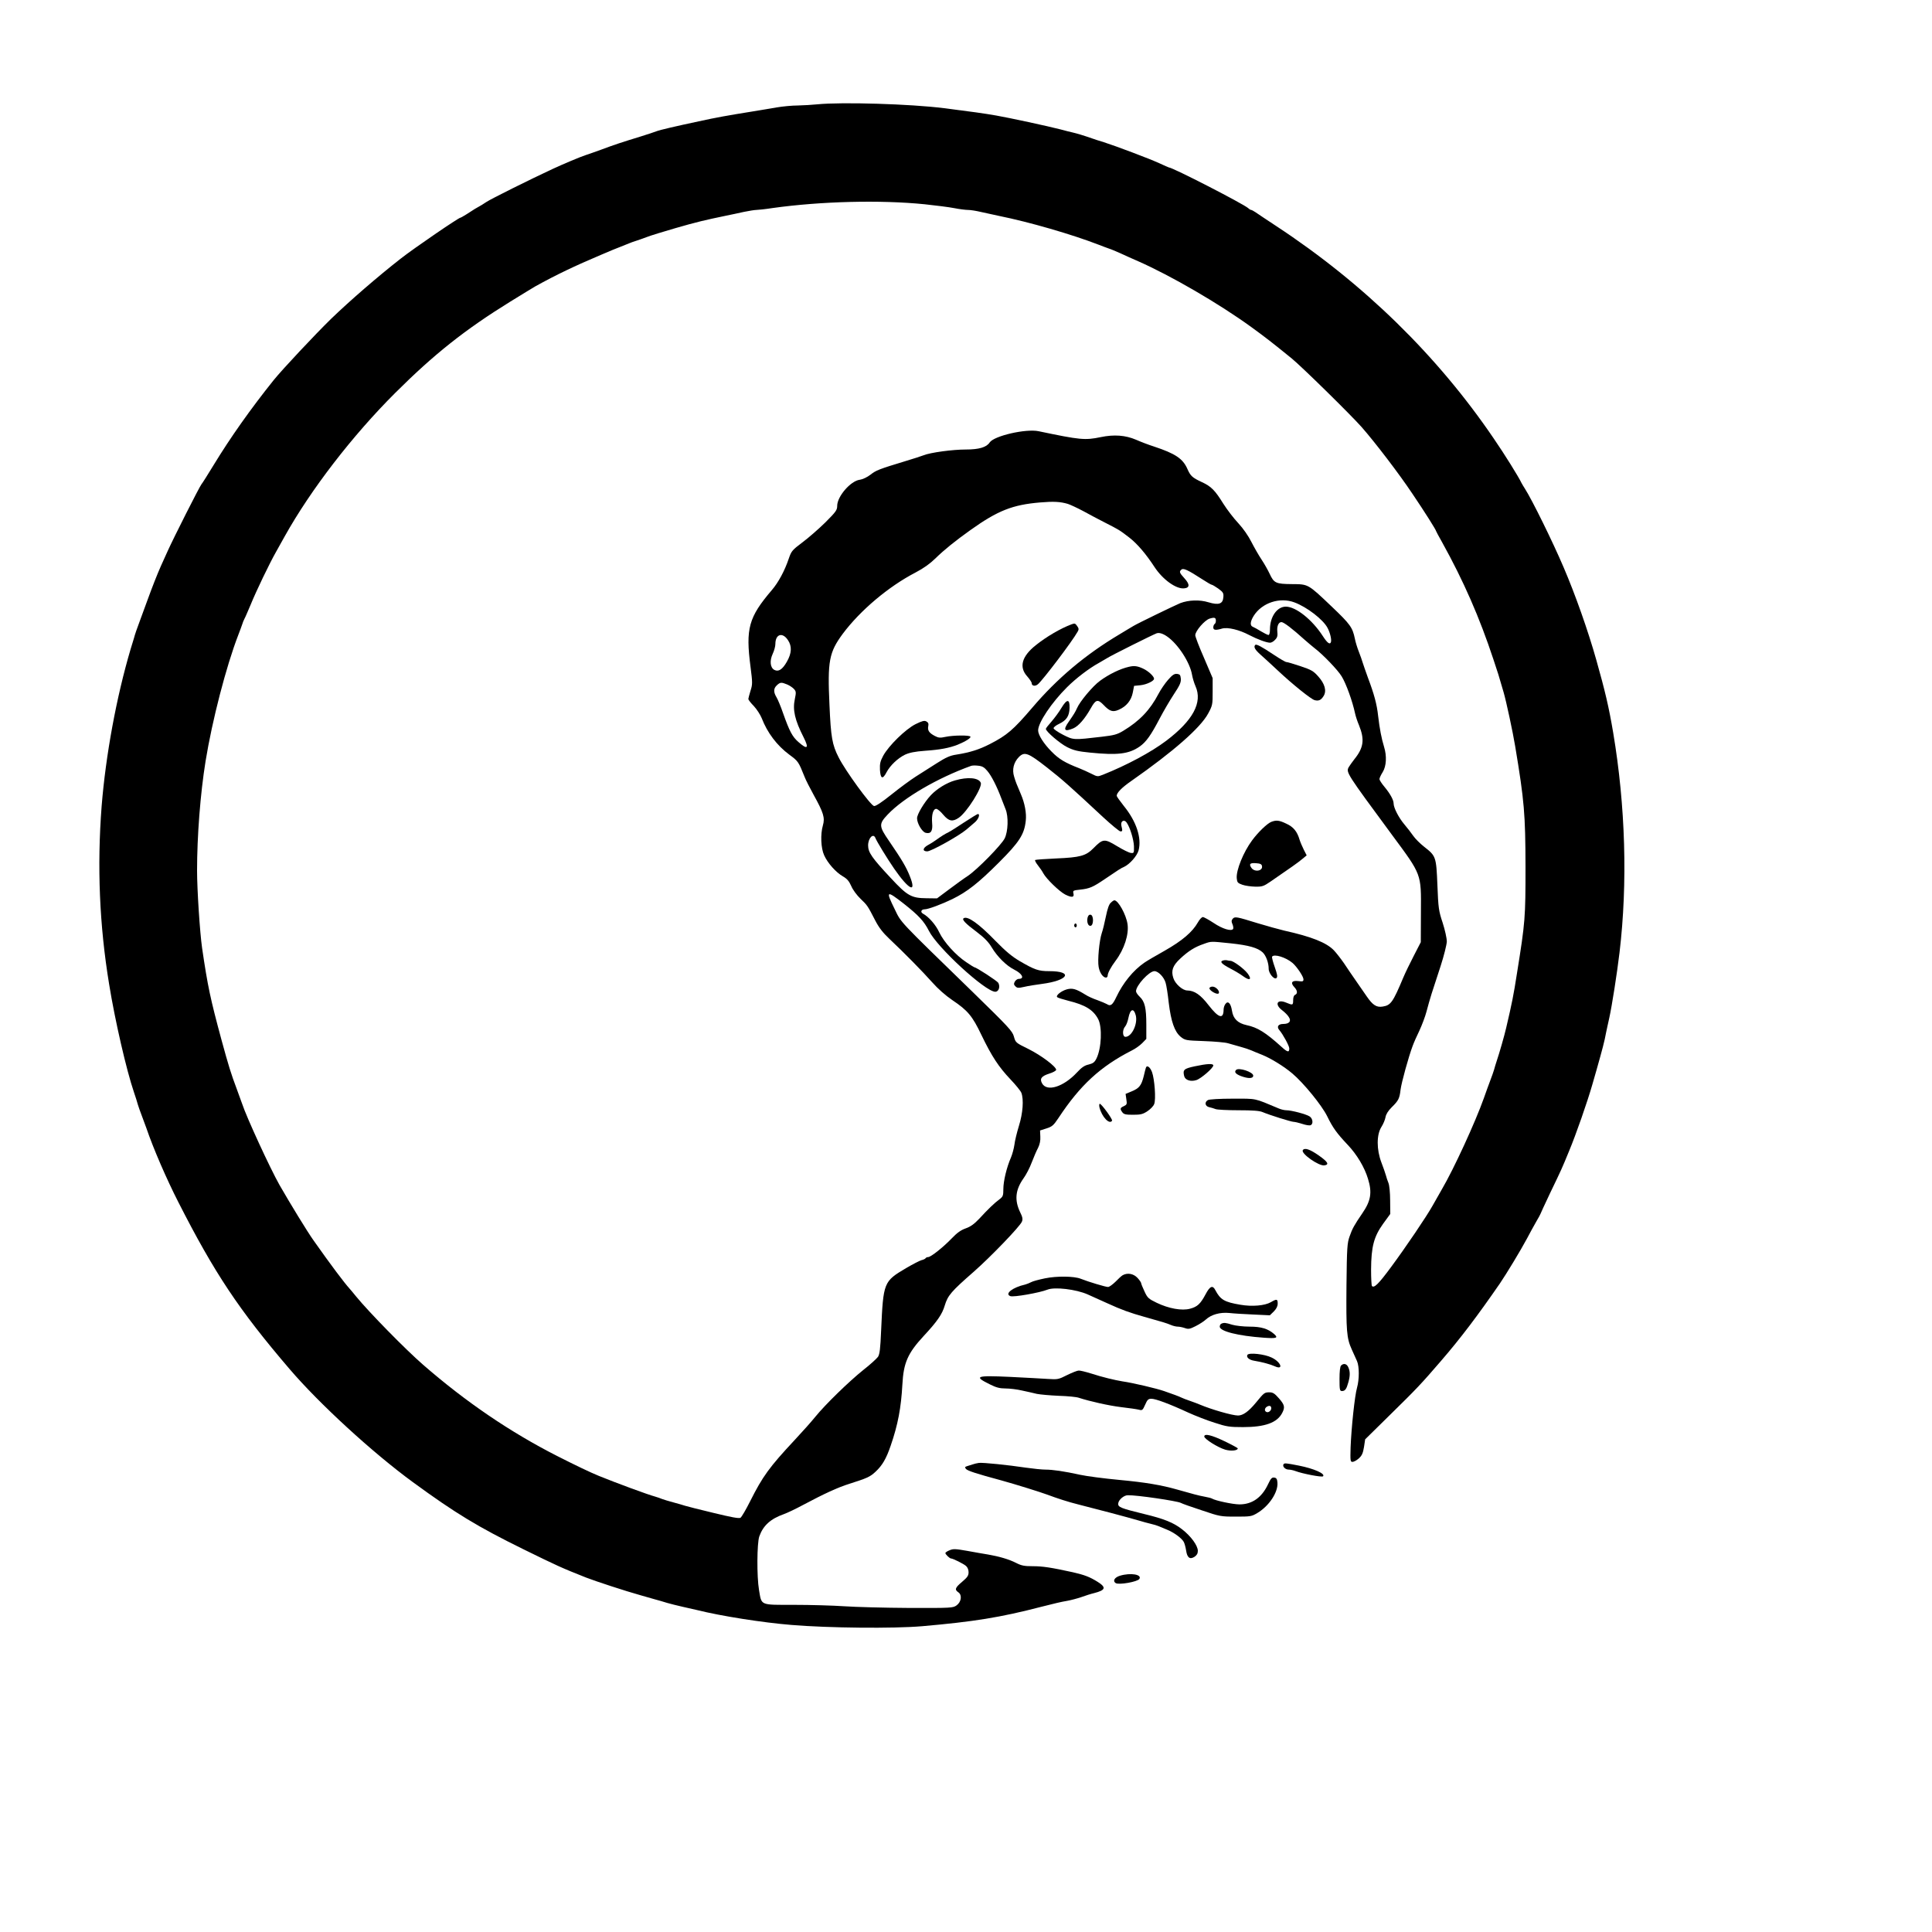
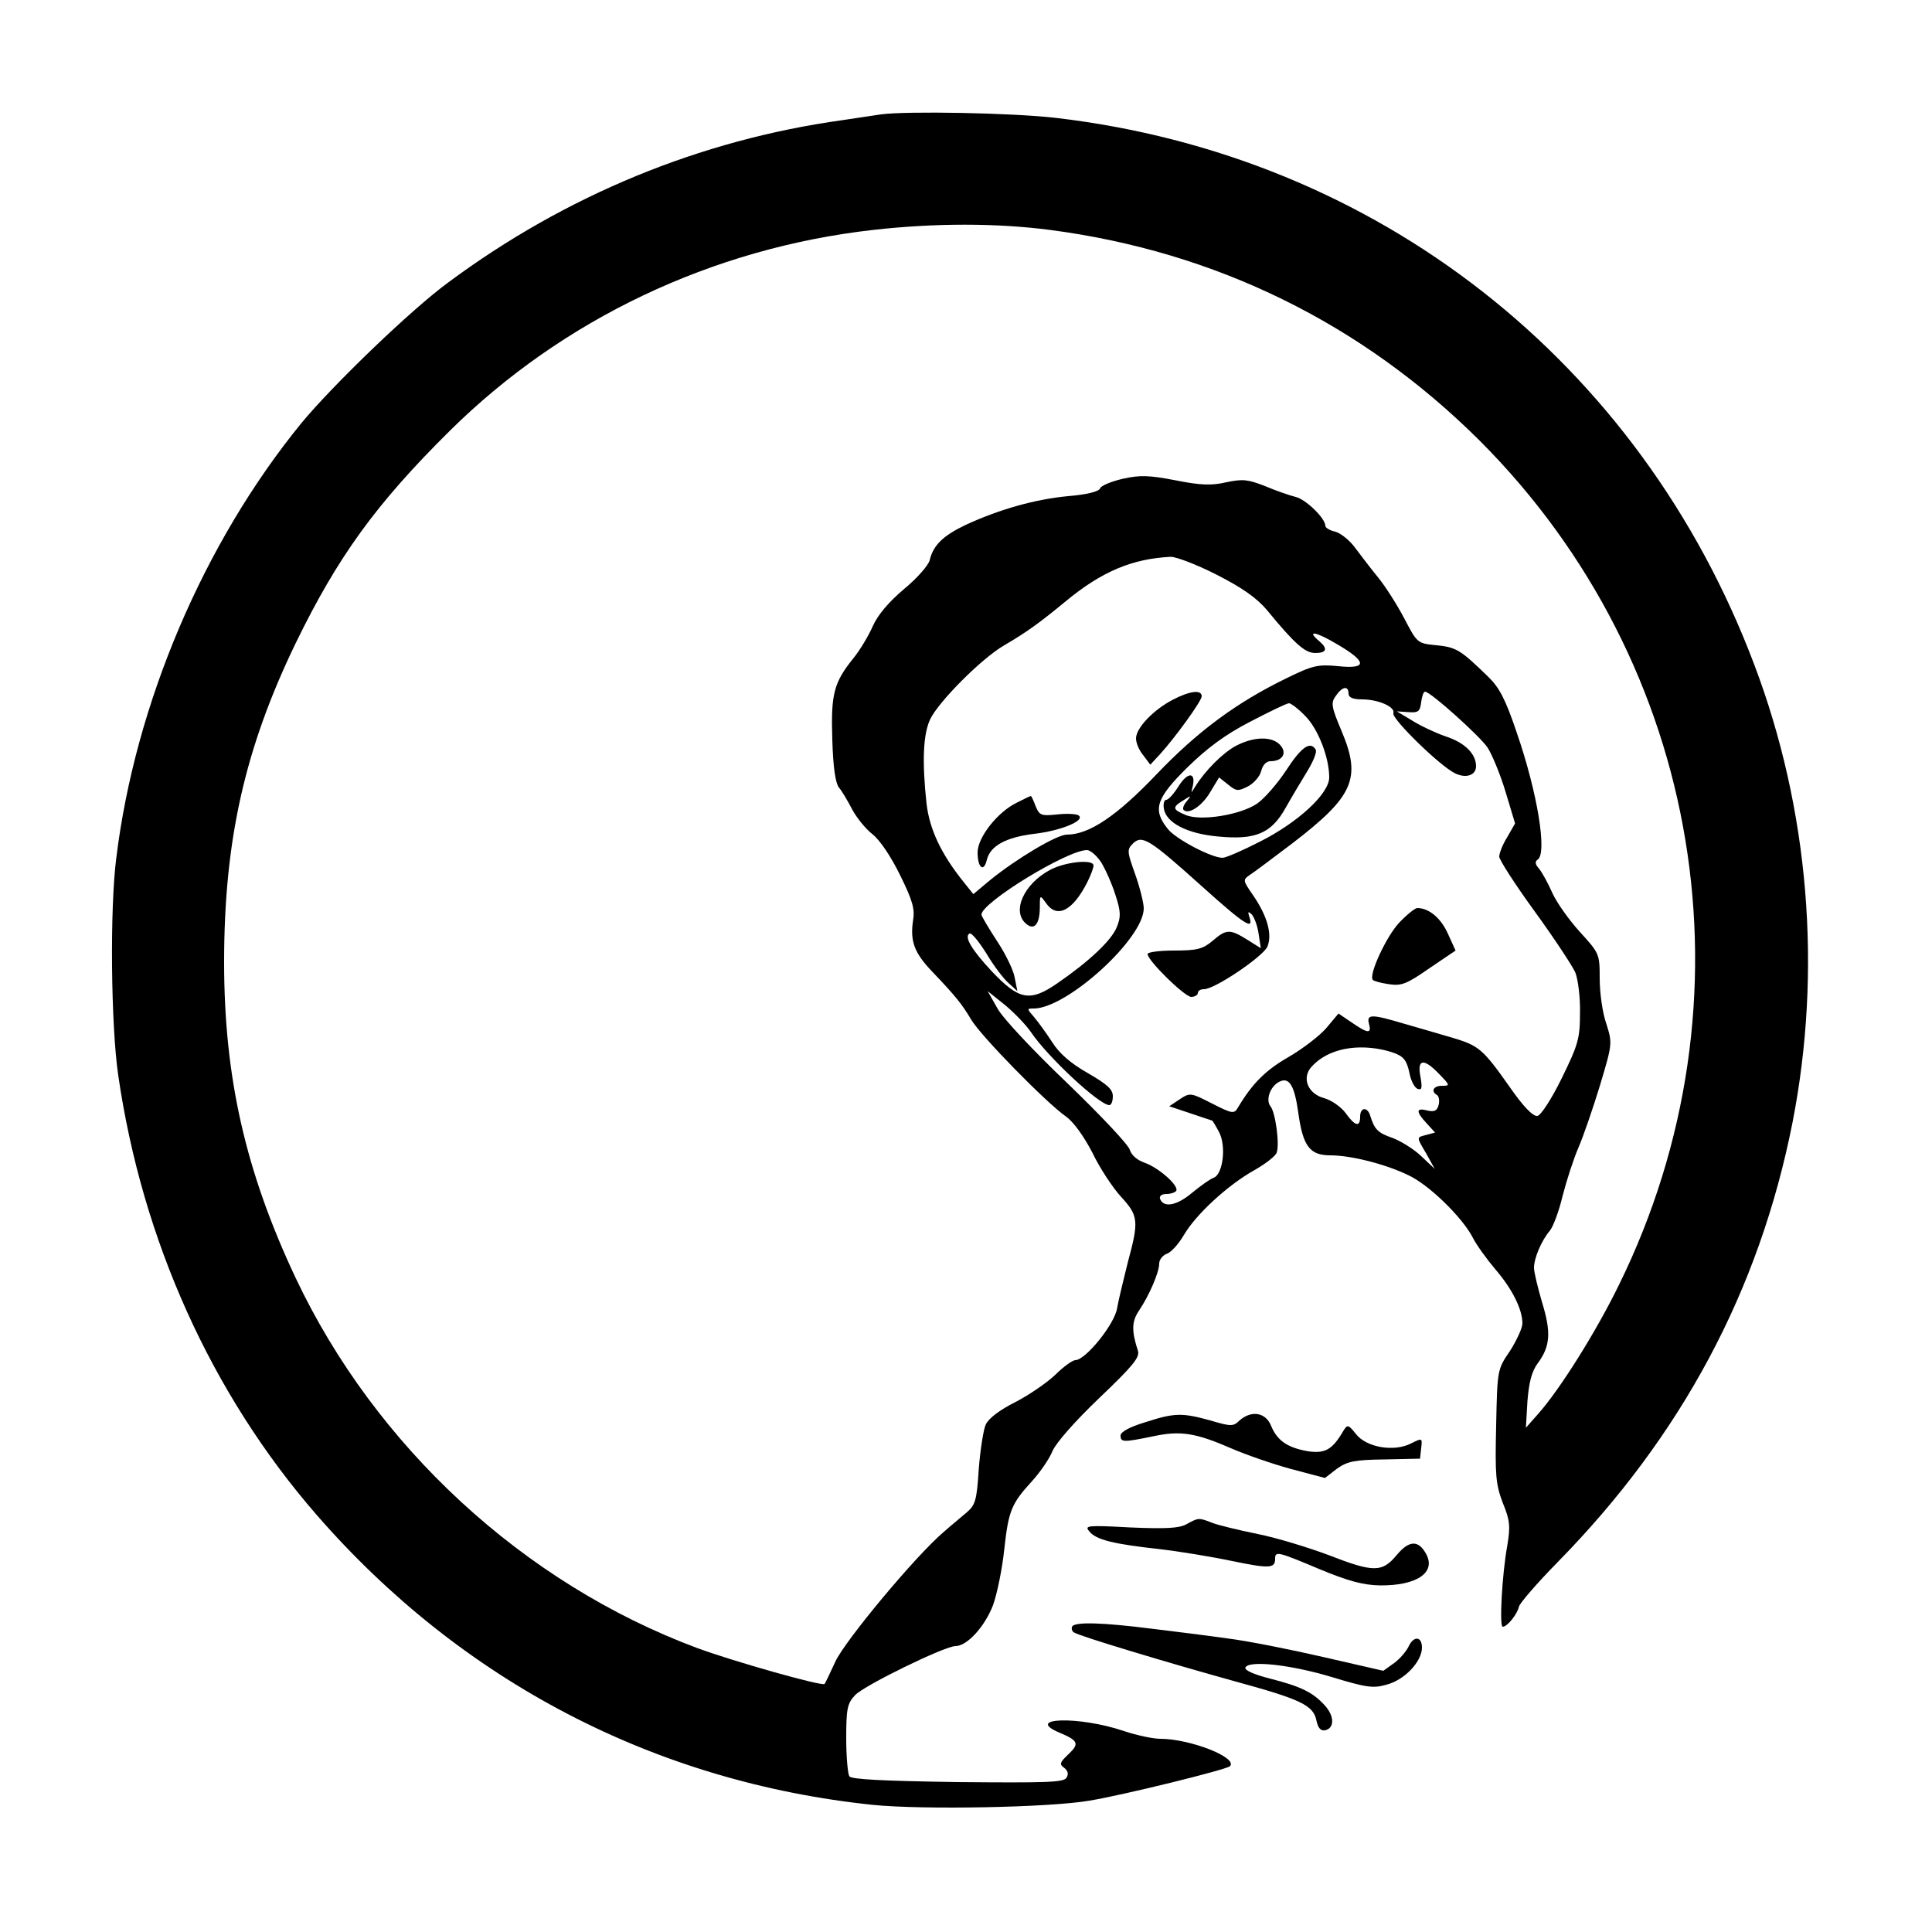
- <svg xmlns="http://www.w3.org/2000/svg" version="1.0" width="1500pt" height="1500pt" viewBox="0 0 1500 1500" preserveAspectRatio="xMidYMid meet">
-   <g transform="translate(0,1500) scale(0.1,-0.1)" fill="#000000" stroke="none">
-     <path d="M6345 14190 c-38 -4 -106 -8 -150 -9 -44 0 -118 -7 -165 -15 -47 -8 -130 -22 -185 -31 -199 -32 -283 -47 -420 -77 -178 -38 -299 -66 -328 -77 -12 -5 -69 -24 -127 -42 -144 -44 -201 -63 -300 -100 -47 -17 -103 -37 -125 -44 -40 -13 -171 -68 -255 -107 -168 -78 -482 -234 -515 -257 -22 -15 -47 -30 -55 -34 -18 -9 -40 -23 -97 -60 -24 -15 -45 -27 -48 -27 -14 0 -358 -235 -464 -318 -178 -139 -396 -328 -540 -467 -124 -121 -380 -394 -446 -476 -178 -222 -337 -447 -466 -659 -45 -74 -88 -142 -95 -150 -15 -18 -216 -415 -263 -520 -19 -41 -42 -93 -52 -115 -29 -66 -64 -154 -108 -275 -23 -63 -48 -131 -55 -150 -23 -61 -38 -104 -46 -135 -5 -16 -17 -55 -26 -85 -110 -372 -193 -822 -225 -1220 -36 -468 -17 -923 58 -1380 46 -285 135 -670 193 -840 12 -36 26 -78 30 -95 5 -16 18 -55 30 -85 11 -30 28 -75 37 -100 53 -156 156 -394 248 -574 279 -548 469 -835 864 -1296 229 -268 643 -648 956 -877 331 -242 506 -348 860 -522 261 -128 293 -143 485 -219 69 -27 306 -105 425 -138 28 -8 75 -21 105 -30 30 -8 75 -21 100 -29 25 -7 79 -21 120 -30 41 -9 91 -21 110 -25 188 -47 512 -98 735 -116 289 -24 790 -29 1013 -10 401 35 608 68 927 151 107 27 152 38 200 46 28 5 78 18 110 29 33 12 77 26 99 31 90 23 97 44 29 87 -62 39 -102 54 -193 75 -169 37 -234 47 -311 47 -66 0 -88 4 -131 26 -55 28 -131 50 -218 65 -30 5 -102 17 -160 28 -91 16 -109 17 -137 5 -18 -7 -33 -17 -33 -22 0 -10 33 -42 44 -42 14 0 97 -41 116 -58 12 -10 20 -29 20 -49 0 -26 -9 -39 -50 -74 -55 -46 -60 -61 -29 -82 30 -21 23 -74 -14 -101 -28 -20 -38 -21 -370 -20 -188 1 -414 7 -502 13 -88 6 -263 11 -390 11 -268 0 -251 -7 -272 115 -18 106 -16 363 2 416 30 84 86 136 190 173 28 10 93 41 145 69 169 90 273 138 365 167 135 43 159 53 201 92 54 50 84 101 119 203 57 165 81 295 91 475 9 169 41 243 166 378 105 113 143 168 163 236 24 79 50 109 226 263 132 116 359 352 373 388 8 19 5 36 -13 72 -46 95 -38 175 26 265 19 26 48 81 63 122 16 42 38 93 50 115 13 27 19 56 17 87 l-2 47 50 16 c44 14 55 24 93 81 168 255 326 400 569 524 27 13 63 39 81 57 l32 33 0 110 c0 131 -12 180 -51 217 -16 15 -29 34 -29 43 0 45 102 156 143 156 30 0 75 -47 87 -91 6 -19 17 -88 24 -154 18 -147 45 -224 92 -264 35 -28 39 -29 182 -34 81 -3 165 -10 187 -17 22 -6 65 -18 95 -27 30 -8 69 -21 85 -28 17 -8 55 -23 85 -35 67 -27 168 -89 233 -144 88 -74 229 -247 271 -332 44 -90 74 -132 161 -224 69 -73 129 -172 156 -262 33 -106 23 -171 -44 -268 -62 -91 -78 -119 -99 -180 -18 -50 -21 -86 -24 -380 -3 -354 1 -409 41 -497 14 -32 33 -73 41 -91 18 -42 18 -141 0 -206 -18 -62 -44 -310 -50 -463 -3 -105 -2 -113 15 -113 10 0 32 12 49 27 24 22 32 40 40 88 l9 60 193 190 c210 206 242 240 397 420 152 176 284 351 456 600 51 75 162 258 211 350 20 39 52 96 70 128 19 32 34 60 34 62 0 2 34 75 75 162 91 189 91 189 148 328 52 124 142 382 180 515 8 30 23 82 33 115 44 156 61 218 74 290 5 22 15 72 24 110 21 94 61 350 80 510 64 540 46 1139 -49 1705 -34 202 -63 324 -131 565 -64 228 -165 513 -254 720 -87 204 -245 524 -300 610 -11 17 -23 37 -27 45 -22 47 -132 224 -216 346 -437 643 -1010 1203 -1687 1648 -74 49 -147 97 -162 108 -15 10 -30 18 -34 18 -4 0 -15 6 -23 14 -41 35 -587 316 -616 316 -2 0 -36 15 -77 34 -77 35 -334 132 -428 162 -30 9 -71 22 -90 29 -69 24 -116 38 -150 46 -19 4 -62 15 -95 24 -96 25 -402 91 -500 108 -84 15 -206 32 -405 57 -259 33 -795 49 -985 30z m835 -776 c85 -9 188 -22 229 -30 40 -8 89 -14 108 -14 19 0 62 -7 96 -15 34 -8 98 -22 142 -31 238 -48 568 -144 775 -224 30 -12 66 -25 80 -30 14 -4 54 -21 90 -37 36 -17 97 -44 136 -61 254 -112 625 -327 880 -512 110 -80 159 -118 314 -244 77 -63 451 -430 541 -531 103 -117 290 -361 396 -520 94 -139 183 -280 183 -289 0 -2 21 -41 47 -87 166 -299 291 -585 398 -909 33 -98 42 -126 79 -255 20 -68 72 -310 90 -420 71 -426 79 -525 80 -935 0 -394 -2 -427 -66 -825 -27 -174 -39 -232 -84 -425 -14 -61 -53 -197 -76 -265 -5 -16 -14 -43 -18 -60 -5 -16 -18 -55 -30 -85 -11 -30 -34 -91 -49 -135 -66 -186 -232 -548 -327 -710 -22 -38 -54 -95 -71 -125 -48 -86 -210 -325 -324 -479 -96 -130 -130 -163 -147 -146 -4 3 -7 61 -7 128 1 178 22 256 93 355 l56 77 -1 105 c0 59 -6 118 -13 135 -7 17 -16 44 -20 60 -5 17 -20 62 -35 100 -38 100 -38 215 0 275 15 23 29 58 32 76 4 23 20 49 48 77 53 52 61 68 69 137 7 55 62 255 94 340 9 25 33 79 53 120 19 41 44 107 54 145 10 39 28 102 40 140 13 39 44 135 70 215 26 80 47 165 48 190 0 25 -14 89 -32 145 -31 93 -34 114 -41 292 -9 221 -11 227 -102 298 -32 25 -71 64 -86 86 -15 22 -46 62 -69 89 -43 51 -83 128 -83 162 0 27 -27 76 -71 129 -22 26 -39 53 -39 60 0 8 11 32 25 54 29 47 33 125 11 196 -20 65 -35 143 -46 239 -10 93 -31 170 -80 300 -17 47 -35 99 -40 115 -5 17 -18 55 -30 85 -12 30 -26 76 -31 102 -18 86 -35 111 -178 247 -188 179 -182 175 -311 176 -124 1 -139 8 -172 79 -13 28 -41 78 -63 111 -22 33 -57 94 -79 137 -23 46 -63 104 -101 145 -35 37 -88 106 -117 152 -65 105 -95 135 -167 168 -73 34 -88 47 -112 102 -35 80 -93 119 -259 174 -41 13 -104 37 -140 53 -82 35 -170 42 -275 20 -122 -25 -157 -22 -481 46 -99 21 -346 -36 -380 -87 -25 -38 -83 -55 -186 -55 -101 0 -274 -23 -328 -45 -19 -7 -82 -28 -140 -45 -208 -63 -229 -72 -271 -105 -26 -20 -59 -36 -85 -40 -71 -10 -174 -130 -174 -202 0 -33 -9 -46 -92 -129 -51 -50 -131 -120 -178 -155 -80 -60 -86 -68 -106 -126 -31 -93 -81 -186 -132 -245 -179 -210 -204 -297 -165 -595 16 -125 16 -136 0 -186 -9 -30 -17 -59 -17 -64 0 -6 19 -31 43 -55 23 -25 50 -67 61 -94 43 -112 118 -212 214 -283 69 -51 71 -53 119 -173 9 -24 41 -86 70 -139 77 -139 89 -178 72 -237 -20 -69 -16 -177 10 -233 27 -60 90 -131 145 -163 33 -19 48 -37 65 -75 12 -29 43 -71 72 -99 54 -52 54 -52 114 -168 29 -56 59 -95 110 -143 121 -114 257 -253 332 -337 45 -51 104 -103 157 -139 119 -80 155 -122 226 -271 80 -166 134 -248 226 -345 41 -43 79 -90 84 -104 19 -51 12 -157 -19 -256 -16 -52 -32 -118 -35 -146 -4 -29 -16 -74 -27 -100 -33 -75 -59 -183 -59 -245 0 -51 -3 -59 -31 -80 -38 -28 -86 -74 -157 -151 -39 -41 -67 -61 -104 -74 -37 -13 -67 -34 -107 -76 -67 -70 -164 -147 -185 -147 -8 0 -17 -4 -20 -9 -3 -5 -18 -12 -32 -15 -14 -4 -67 -31 -118 -61 -176 -104 -178 -109 -195 -486 -6 -141 -11 -182 -24 -203 -10 -14 -61 -61 -115 -103 -111 -89 -295 -268 -372 -363 -29 -36 -101 -117 -160 -180 -198 -212 -249 -283 -345 -474 -33 -66 -67 -124 -76 -130 -12 -7 -70 4 -210 38 -107 25 -205 51 -219 55 -14 5 -54 16 -90 26 -36 9 -76 22 -90 27 -14 6 -38 14 -55 19 -53 14 -300 105 -435 160 -71 29 -181 82 -325 155 -365 186 -708 419 -1040 708 -139 121 -419 407 -520 530 -22 27 -44 54 -50 60 -44 49 -142 179 -281 376 -47 66 -181 285 -264 430 -72 127 -256 526 -290 630 -5 14 -23 63 -40 110 -49 131 -64 181 -120 385 -87 322 -107 415 -151 715 -17 118 -39 452 -39 600 0 268 25 596 66 850 51 315 160 737 254 980 12 30 25 67 30 81 4 14 12 34 18 45 6 10 27 60 48 109 42 104 147 322 197 410 18 33 48 87 67 120 203 364 527 784 859 1115 301 300 542 491 891 707 96 59 184 113 195 119 160 89 311 161 510 245 96 41 104 44 155 64 25 10 54 21 65 26 11 5 34 13 50 18 17 5 55 19 85 30 30 12 132 43 225 70 162 47 231 63 390 96 39 8 102 21 141 30 40 8 82 15 95 15 13 0 71 6 129 15 373 52 834 64 1180 29z m1110 -2326 c19 -6 73 -31 120 -56 47 -26 123 -66 170 -90 108 -55 113 -58 187 -115 63 -49 129 -126 197 -230 64 -97 167 -171 229 -165 45 4 46 31 3 78 -40 44 -42 52 -23 68 15 13 51 -4 159 -74 37 -24 71 -44 76 -44 5 0 28 -14 51 -30 38 -28 42 -35 39 -68 -4 -51 -36 -62 -116 -38 -67 21 -154 18 -219 -7 -39 -16 -331 -157 -363 -177 -8 -5 -58 -34 -110 -66 -263 -157 -480 -339 -676 -569 -146 -171 -196 -214 -329 -282 -82 -42 -153 -65 -261 -82 -48 -7 -81 -22 -153 -68 -50 -32 -123 -78 -162 -103 -39 -25 -124 -87 -187 -138 -76 -61 -123 -92 -136 -90 -26 4 -223 274 -275 378 -50 98 -60 155 -71 407 -16 341 -3 408 103 552 136 182 355 367 565 476 63 33 112 68 155 110 65 64 154 136 272 220 212 151 326 196 540 214 105 9 157 6 215 -11z m1760 -765 c97 -36 223 -133 257 -198 20 -37 33 -93 26 -111 -8 -21 -28 -6 -63 48 -83 128 -209 228 -287 228 -68 0 -123 -78 -123 -177 0 -26 -5 -43 -11 -43 -7 0 -33 13 -58 28 -25 16 -54 31 -63 35 -25 9 -22 41 6 86 64 101 202 147 316 104z m-610 -143 c0 -10 -4 -22 -10 -25 -5 -3 -10 -15 -10 -26 0 -22 18 -24 69 -9 43 12 132 -9 211 -51 63 -33 134 -59 161 -59 10 0 28 10 39 23 17 17 21 31 17 65 -4 41 10 72 32 72 18 0 85 -51 181 -138 26 -23 61 -52 76 -64 65 -49 182 -171 211 -220 35 -57 84 -194 104 -288 4 -19 17 -60 30 -90 45 -111 37 -175 -36 -265 -17 -22 -37 -50 -44 -62 -21 -40 -16 -47 338 -527 230 -311 225 -297 223 -596 l-1 -235 -54 -105 c-30 -58 -67 -134 -82 -170 -81 -193 -97 -215 -160 -225 -47 -8 -77 11 -123 78 -16 23 -52 76 -81 117 -29 41 -72 105 -96 141 -25 36 -60 81 -79 101 -58 60 -174 106 -386 153 -41 10 -133 35 -205 57 -165 51 -178 54 -195 34 -10 -13 -10 -22 -1 -42 6 -14 8 -30 5 -36 -13 -21 -83 0 -151 46 -38 25 -76 46 -84 46 -9 0 -26 -19 -39 -42 -42 -74 -120 -141 -257 -219 -70 -39 -141 -81 -158 -93 -87 -60 -166 -157 -218 -267 -29 -62 -45 -74 -73 -55 -11 6 -44 20 -74 31 -30 10 -73 29 -94 43 -71 44 -99 52 -142 41 -44 -12 -89 -48 -76 -61 5 -5 44 -17 87 -28 130 -32 193 -70 231 -142 33 -63 26 -227 -13 -306 -15 -30 -26 -38 -61 -47 -32 -7 -55 -23 -90 -61 -105 -113 -235 -154 -272 -84 -19 35 -4 55 55 74 30 9 55 23 55 30 0 25 -116 112 -214 161 -100 49 -101 50 -114 97 -12 43 -40 73 -324 350 -580 564 -549 531 -601 638 -72 146 -66 150 71 43 114 -90 156 -135 194 -210 65 -130 438 -472 515 -473 27 0 40 38 24 69 -9 15 -171 121 -186 121 -2 0 -30 17 -62 39 -82 54 -175 157 -211 233 -27 58 -81 120 -127 145 -21 12 -12 33 13 33 28 0 130 38 217 80 114 56 200 123 362 285 157 157 196 217 207 323 7 57 -8 137 -38 206 -33 78 -40 94 -52 135 -18 56 -4 112 37 154 44 43 71 33 218 -82 121 -95 174 -142 435 -385 66 -61 127 -111 135 -111 17 0 17 4 7 46 -7 34 22 50 41 23 26 -36 55 -131 57 -184 1 -53 0 -55 -24 -52 -14 1 -62 25 -108 53 -97 59 -109 58 -182 -16 -59 -60 -103 -72 -290 -80 -85 -4 -158 -9 -163 -12 -4 -2 5 -21 21 -41 16 -20 35 -48 42 -62 24 -44 124 -141 170 -165 52 -26 72 -23 64 9 -5 22 -2 23 53 29 73 8 98 19 191 82 105 71 124 84 148 94 44 20 102 85 114 129 25 96 -17 225 -115 345 -30 38 -55 73 -55 78 0 24 39 64 114 116 326 228 536 412 596 523 34 63 35 69 35 170 l0 105 -67 157 c-38 86 -68 165 -68 176 0 33 73 117 111 129 40 12 49 8 49 -17z m-378 -122 c85 -59 177 -202 193 -297 4 -24 16 -64 27 -89 56 -126 -20 -266 -227 -423 -118 -89 -306 -190 -492 -264 -41 -16 -43 -16 -90 8 -26 13 -68 32 -93 42 -111 43 -158 71 -215 129 -61 61 -105 130 -105 165 0 60 104 216 225 336 67 67 170 146 245 187 19 11 49 28 65 38 30 20 357 183 385 193 20 7 49 -2 82 -25z m-2945 -27 c33 -48 30 -103 -8 -169 -34 -60 -65 -80 -97 -63 -32 17 -38 70 -13 124 12 25 21 60 21 77 0 77 55 94 97 31z m-6 -345 c19 -8 43 -24 53 -35 17 -19 18 -26 7 -79 -18 -83 0 -163 68 -296 44 -87 30 -99 -40 -37 -47 41 -69 82 -120 226 -17 50 -40 104 -50 121 -25 41 -24 69 3 94 26 24 35 24 79 6z m1555 -672 c31 -36 74 -120 109 -214 10 -25 24 -61 32 -82 24 -57 20 -174 -7 -228 -27 -52 -211 -240 -285 -290 -28 -18 -93 -65 -145 -104 l-95 -71 -80 1 c-119 1 -150 18 -279 157 -146 156 -176 199 -176 253 0 58 41 99 57 57 10 -26 90 -157 145 -237 115 -166 177 -196 122 -59 -29 73 -62 128 -161 273 -80 116 -81 132 -11 206 123 130 387 284 648 378 8 3 33 4 55 1 31 -3 47 -12 71 -41z m1889 -1338 c141 -15 210 -35 248 -70 26 -24 47 -81 47 -128 0 -36 44 -88 61 -71 9 9 6 28 -14 85 -14 39 -23 76 -21 80 15 24 107 -4 160 -49 34 -30 84 -105 84 -126 0 -17 -5 -19 -41 -14 -49 6 -62 -13 -30 -47 25 -26 27 -51 6 -60 -9 -3 -15 -19 -15 -41 0 -40 -3 -41 -55 -19 -70 29 -91 -14 -30 -60 20 -15 43 -38 51 -52 22 -32 4 -54 -43 -54 -39 0 -53 -22 -30 -48 27 -31 77 -122 77 -142 0 -33 -14 -30 -60 12 -124 112 -186 151 -272 169 -68 15 -104 50 -113 112 -9 58 -31 80 -51 52 -8 -10 -14 -30 -14 -44 -1 -77 -39 -65 -116 34 -63 82 -110 114 -166 115 -36 0 -94 51 -108 96 -19 57 -6 96 53 151 63 59 114 91 182 114 61 22 52 21 210 5z m-737 -559 c17 -66 -31 -167 -80 -167 -24 0 -25 56 -2 81 9 10 20 40 25 66 14 70 41 80 57 20z" />
-     <path d="M8320 10153 c-84 -31 -197 -97 -279 -163 -108 -86 -131 -169 -66 -241 19 -22 35 -45 35 -53 0 -22 27 -27 49 -8 40 35 265 331 308 408 10 17 9 25 -3 42 -16 23 -19 24 -44 15z" />
-     <path d="M7109 9378 c-77 -38 -210 -168 -252 -246 -23 -43 -27 -62 -25 -109 4 -70 21 -77 51 -19 27 52 87 109 142 136 34 16 76 25 157 31 118 8 189 22 253 47 61 25 106 53 99 63 -7 12 -132 11 -193 -2 -41 -9 -55 -8 -83 7 -44 23 -58 43 -51 76 4 19 0 29 -15 37 -16 8 -32 4 -83 -21z" />
-     <path d="M9746 9993 c-15 -15 -3 -37 41 -76 26 -23 86 -78 134 -123 114 -107 258 -223 286 -230 31 -8 49 0 68 30 27 40 12 96 -40 154 -38 43 -55 52 -139 80 -53 18 -101 32 -109 32 -7 0 -50 25 -95 55 -99 66 -137 86 -146 78z" />
-     <path d="M9870 8619 c-32 -13 -102 -80 -149 -144 -67 -90 -124 -231 -119 -293 3 -33 7 -38 43 -51 22 -8 67 -14 100 -15 55 -1 66 3 120 40 153 105 213 147 245 174 l35 29 -22 43 c-12 24 -27 59 -33 78 -19 65 -48 100 -103 125 -56 27 -78 29 -117 14z m-72 -343 c8 -38 -57 -50 -82 -14 -21 30 -11 40 37 36 32 -2 43 -8 45 -22z" />
-     <path d="M8624 7991 c-14 -12 -26 -48 -38 -107 -10 -49 -24 -107 -32 -129 -19 -57 -34 -212 -24 -263 8 -45 34 -82 57 -82 7 0 13 7 13 16 0 19 25 66 61 114 68 90 105 206 93 286 -11 73 -72 184 -102 184 -5 0 -17 -8 -28 -19z" />
-     <path d="M8444 7876 c-8 -34 4 -68 24 -64 24 5 24 81 0 86 -12 2 -19 -5 -24 -22z" />
-     <path d="M7482 7871 c-16 -10 12 -40 103 -108 58 -44 90 -77 115 -119 44 -73 114 -142 174 -172 64 -32 83 -72 35 -72 -10 0 -23 -10 -30 -21 -9 -17 -8 -25 5 -37 14 -14 23 -14 68 -4 29 7 91 17 138 23 206 27 246 99 56 99 -83 0 -112 10 -229 78 -58 34 -109 76 -186 155 -133 137 -218 197 -249 178z" />
-     <path d="M8340 7815 c0 -8 5 -15 10 -15 6 0 10 7 10 15 0 8 -4 15 -10 15 -5 0 -10 -7 -10 -15z" />
-     <path d="M8765 9823 c-67 -15 -154 -57 -225 -109 -56 -41 -157 -161 -179 -214 -12 -27 -22 -44 -63 -103 -46 -65 -35 -81 35 -52 40 17 90 74 137 158 37 66 53 70 96 26 50 -53 74 -60 121 -39 59 26 96 72 108 133 l10 52 50 5 c47 5 105 33 105 50 0 19 -44 60 -85 79 -43 20 -68 24 -110 14z" />
-     <path d="M9069 9722 c-24 -27 -57 -76 -74 -108 -65 -125 -146 -211 -274 -288 -48 -29 -72 -35 -166 -46 -222 -26 -220 -26 -301 15 -41 21 -74 44 -74 51 0 8 19 23 43 34 58 28 79 61 81 123 2 72 -20 72 -63 1 -18 -31 -53 -78 -77 -106 -24 -27 -44 -52 -44 -57 0 -20 111 -115 166 -142 50 -25 84 -33 175 -42 217 -22 303 -11 386 46 52 36 89 89 157 219 30 57 79 141 110 188 46 69 56 92 54 120 -3 29 -7 35 -29 38 -21 2 -36 -7 -70 -46z" />
-     <path d="M7415 8941 c-65 -18 -142 -66 -188 -115 -52 -56 -107 -148 -107 -179 0 -40 39 -106 67 -113 40 -10 56 13 50 76 -5 65 8 110 32 110 9 0 34 -20 54 -45 44 -52 73 -57 121 -24 64 44 184 236 171 271 -16 40 -100 48 -200 19z" />
-     <path d="M7484 8614 c-54 -36 -108 -70 -119 -75 -29 -14 -56 -31 -95 -59 -19 -14 -48 -32 -65 -41 -42 -23 -45 -49 -6 -49 30 0 246 120 305 170 16 14 44 38 63 54 30 25 45 66 25 66 -4 0 -53 -30 -108 -66z" />
-     <path d="M9497 7543 c-30 -8 -14 -26 54 -62 35 -18 82 -46 103 -62 51 -37 68 -23 31 25 -28 36 -109 96 -131 96 -7 0 -18 2 -26 4 -7 2 -21 2 -31 -1z" />
-     <path d="M9390 7327 c0 -18 59 -52 71 -40 14 14 -19 53 -47 53 -13 0 -24 -6 -24 -13z" />
-     <path d="M9275 6721 c-84 -18 -93 -27 -81 -76 8 -31 50 -45 94 -31 36 11 132 94 132 114 0 16 -47 14 -145 -7z" />
-     <path d="M8896 6708 c-2 -7 -10 -35 -16 -63 -18 -72 -35 -94 -91 -117 l-50 -21 6 -42 c6 -37 4 -42 -19 -53 -30 -13 -32 -21 -12 -48 12 -16 27 -19 83 -19 59 0 76 4 112 28 23 15 47 40 52 55 15 36 3 195 -17 249 -16 41 -41 57 -48 31z" />
-     <path d="M9597 6693 c-16 -16 -4 -31 36 -47 59 -22 97 -21 97 3 0 28 -113 65 -133 44z" />
-     <path d="M9378 6459 c-28 -16 -22 -48 10 -55 15 -3 37 -10 50 -15 13 -5 92 -9 177 -9 110 0 164 -4 187 -14 54 -23 223 -76 242 -76 9 0 39 -7 67 -16 27 -9 56 -14 64 -10 23 8 18 52 -7 68 -27 18 -142 48 -181 48 -14 0 -41 6 -59 14 -196 82 -166 76 -358 76 -100 0 -182 -5 -192 -11z" />
-     <path d="M8536 6403 c18 -74 78 -137 98 -104 6 10 -82 131 -95 131 -5 0 -6 -12 -3 -27z" />
-     <path d="M10115 6070 c-16 -26 124 -124 167 -118 40 6 29 26 -43 77 -70 49 -111 62 -124 41z" />
-     <path d="M8716 5099 c-10 -6 -35 -29 -56 -51 -22 -21 -47 -40 -57 -40 -16 -1 -153 40 -213 64 -50 20 -185 22 -277 3 -48 -10 -97 -23 -108 -30 -11 -6 -31 -14 -45 -18 -98 -22 -162 -72 -116 -90 25 -10 227 26 288 50 56 23 223 3 313 -37 22 -10 90 -41 151 -68 111 -51 178 -75 289 -106 147 -41 172 -49 203 -62 18 -8 43 -14 56 -14 13 0 37 -5 55 -11 27 -10 39 -8 84 15 28 14 64 37 79 51 42 39 111 58 182 51 34 -4 118 -9 188 -12 l127 -6 31 30 c20 21 30 40 30 61 0 36 -7 38 -53 11 -46 -27 -145 -36 -237 -20 -125 21 -155 39 -195 115 -20 39 -42 29 -75 -34 -40 -75 -64 -97 -121 -112 -63 -17 -164 1 -258 46 -64 31 -72 38 -95 88 -14 30 -26 59 -26 64 0 6 -13 25 -29 42 -31 33 -78 41 -115 20z" />
-     <path d="M9483 4723 c-7 -2 -13 -13 -13 -23 0 -36 144 -72 343 -86 99 -7 113 -2 80 28 -48 42 -101 58 -190 58 -49 0 -110 7 -137 15 -51 16 -63 17 -83 8z" />
-     <path d="M9685 4481 c-11 -19 14 -40 54 -46 60 -10 124 -27 159 -43 71 -32 47 34 -25 68 -55 27 -176 40 -188 21z" />
-     <path d="M10412 4398 c-8 -8 -12 -46 -12 -105 0 -84 2 -93 19 -93 24 0 35 15 49 66 15 52 15 86 0 119 -12 27 -36 33 -56 13z" />
-     <path d="M8285 4324 c-67 -34 -73 -35 -150 -30 -44 3 -177 10 -295 16 -264 12 -283 5 -153 -59 48 -24 75 -31 120 -31 32 0 90 -7 128 -16 39 -8 90 -20 115 -26 25 -5 101 -12 170 -15 69 -2 139 -9 155 -15 86 -28 232 -61 330 -73 61 -7 122 -16 138 -20 25 -7 29 -4 48 39 17 39 24 46 49 46 32 0 138 -39 285 -107 55 -25 147 -61 205 -79 94 -31 117 -34 221 -34 170 0 265 34 304 110 23 44 19 63 -26 114 -32 37 -47 46 -72 46 -40 0 -42 -2 -106 -80 -56 -68 -100 -100 -139 -100 -45 0 -207 47 -297 85 -16 7 -51 20 -77 29 -26 9 -56 20 -65 25 -18 9 -66 27 -133 50 -59 21 -247 65 -325 76 -61 10 -157 33 -243 61 -42 13 -86 24 -97 23 -11 0 -51 -16 -90 -35z m1585 -258 c0 -18 -21 -35 -36 -29 -19 7 -17 30 3 42 20 11 33 6 33 -13z" />
-     <path d="M9350 3847 c0 -19 105 -85 162 -102 45 -13 98 -8 98 10 0 3 -46 28 -102 55 -102 49 -158 62 -158 37z" />
-     <path d="M7600 3642 c-14 -2 -36 -7 -50 -12 -14 -4 -33 -11 -44 -14 -15 -5 -16 -9 -6 -21 12 -14 78 -36 275 -89 105 -29 295 -88 355 -110 80 -30 167 -58 240 -76 151 -38 381 -99 470 -125 30 -9 73 -21 95 -26 22 -5 49 -13 60 -18 11 -5 40 -17 65 -27 53 -21 116 -67 131 -96 6 -11 14 -41 18 -66 8 -56 29 -72 65 -49 18 12 26 26 26 46 0 41 -54 115 -123 168 -67 52 -139 81 -297 119 -180 44 -202 53 -198 82 3 28 44 63 74 63 69 2 380 -44 411 -59 10 -6 83 -32 163 -58 141 -48 148 -49 265 -49 114 0 122 1 167 28 92 55 162 162 156 236 -2 28 -8 37 -25 39 -18 3 -27 -7 -48 -52 -49 -104 -124 -156 -222 -156 -51 0 -187 29 -213 45 -6 4 -31 10 -58 15 -45 8 -92 21 -212 55 -123 35 -246 56 -450 75 -118 11 -255 29 -305 40 -123 27 -211 40 -269 40 -26 0 -94 7 -150 15 -140 21 -336 41 -366 37z" />
-     <path d="M9965 3631 c-10 -17 14 -41 41 -41 12 0 35 -5 51 -11 55 -21 206 -50 215 -41 20 20 -71 60 -187 83 -102 20 -113 21 -120 10z" />
-     <path d="M8695 2766 c-42 -13 -58 -41 -33 -57 24 -16 170 10 184 32 22 35 -68 50 -151 25z" />
+ <svg xmlns="http://www.w3.org/2000/svg" version="1.0" width="500pt" height="500pt" viewBox="0 0 500 500" preserveAspectRatio="xMidYMid meet">
+   <g transform="translate(0,500) scale(0.1,-0.1)" fill="#000000" stroke="none">
+     <path d="M2280 4704 c-14 -2 -59 -9 -100 -15 -368 -51 -717 -195 -1020 -420 -97 -71 -300 -267 -380 -364 -253 -310 -430 -726 -479 -1125 -17 -130 -14 -434 5 -563 62 -427 241 -824 513 -1137 375 -431 875 -692 1440 -751 129 -13 457 -7 561 11 90 15 353 80 363 89 22 22 -103 71 -180 71 -19 0 -61 9 -94 20 -118 40 -262 35 -165 -5 47 -20 50 -28 20 -56 -21 -20 -23 -25 -10 -34 10 -8 12 -16 6 -26 -8 -12 -53 -13 -282 -11 -195 3 -275 7 -280 15 -4 7 -8 51 -8 99 0 76 3 90 23 111 23 25 232 127 260 127 30 0 76 51 97 106 11 31 24 96 29 144 11 100 18 118 72 177 21 23 45 58 53 78 9 21 59 78 121 137 87 83 105 105 100 122 -17 52 -16 76 2 103 27 40 53 100 53 123 0 10 9 21 19 25 11 3 31 25 45 49 31 53 113 129 183 168 28 16 54 36 57 45 8 21 -3 104 -16 120 -13 16 -1 51 22 63 26 14 40 -8 50 -80 12 -87 30 -110 83 -110 52 0 141 -22 201 -51 53 -24 140 -109 167 -161 10 -20 37 -57 59 -83 43 -50 70 -103 70 -140 0 -12 -15 -44 -32 -71 -33 -48 -33 -49 -36 -194 -3 -129 -1 -151 17 -199 19 -46 20 -61 12 -110 -14 -77 -21 -211 -12 -211 12 0 38 33 42 52 2 9 47 61 100 115 321 327 522 703 608 1138 77 394 43 810 -99 1185 -296 785 -977 1318 -1808 1415 -113 13 -385 18 -452 9z m437 -299 c429 -56 808 -242 1113 -546 577 -578 721 -1449 360 -2184 -59 -121 -153 -271 -210 -335 l-31 -35 4 69 c4 49 11 76 26 97 33 44 36 80 12 158 -11 38 -21 78 -21 90 0 25 19 70 41 96 9 11 24 52 33 90 10 39 28 95 41 125 13 30 38 103 56 162 32 107 32 108 16 159 -10 28 -17 81 -17 116 0 65 -1 66 -52 122 -28 31 -60 76 -71 101 -11 25 -26 52 -34 62 -10 11 -11 18 -4 23 26 15 0 174 -54 330 -29 86 -45 116 -74 144 -71 69 -82 76 -133 81 -50 5 -50 5 -84 70 -19 36 -49 83 -67 105 -18 22 -44 56 -59 76 -14 20 -38 39 -52 43 -14 3 -26 10 -26 15 0 20 -51 69 -77 75 -16 4 -51 16 -79 28 -44 17 -57 19 -100 10 -38 -9 -67 -8 -132 5 -68 13 -91 14 -136 4 -30 -7 -57 -18 -59 -25 -3 -8 -34 -16 -83 -20 -85 -8 -177 -34 -264 -74 -59 -28 -85 -53 -94 -92 -4 -14 -33 -47 -67 -75 -39 -33 -67 -66 -80 -95 -11 -25 -33 -62 -50 -83 -51 -63 -59 -93 -55 -211 2 -71 8 -112 17 -124 8 -9 23 -35 34 -56 11 -21 35 -51 53 -65 20 -16 48 -58 72 -107 32 -65 38 -87 33 -116 -8 -54 3 -84 50 -133 61 -64 76 -83 100 -123 24 -42 195 -216 245 -251 20 -14 46 -50 69 -94 19 -40 53 -91 74 -114 45 -49 47 -62 18 -169 -11 -44 -24 -97 -28 -120 -7 -42 -82 -134 -108 -134 -7 0 -31 -17 -52 -38 -22 -21 -69 -53 -104 -71 -40 -20 -69 -42 -76 -58 -6 -13 -14 -65 -18 -115 -5 -81 -9 -93 -31 -112 -14 -12 -41 -34 -60 -51 -73 -62 -255 -281 -280 -335 -14 -30 -26 -56 -28 -58 -5 -7 -235 58 -330 93 -450 168 -833 522 -1039 958 -130 276 -185 520 -185 817 0 316 54 554 185 825 109 224 208 361 399 550 292 289 679 473 1096 520 160 18 318 18 457 0z m431 -892 c67 -34 105 -61 131 -92 73 -89 99 -111 125 -111 29 0 33 11 11 30 -36 30 -10 26 45 -7 79 -46 79 -65 3 -57 -52 5 -66 2 -133 -31 -130 -63 -231 -138 -337 -249 -102 -107 -174 -156 -232 -156 -26 0 -130 -62 -199 -118 l-43 -36 -24 30 c-59 73 -89 137 -97 203 -12 110 -9 180 9 219 21 45 133 158 192 192 58 34 90 57 158 113 94 78 173 111 273 116 14 0 67 -20 118 -46z m342 -308 c0 -10 11 -15 35 -15 43 0 87 -20 81 -36 -5 -14 123 -139 161 -156 28 -13 53 -4 53 19 0 32 -29 61 -78 77 -26 9 -65 27 -87 41 l-40 24 30 -2 c26 -2 30 2 33 26 2 15 6 27 10 27 14 0 143 -116 162 -145 11 -17 32 -67 46 -113 l25 -83 -20 -35 c-12 -19 -21 -42 -21 -51 0 -8 41 -72 92 -142 50 -69 97 -140 105 -158 7 -18 13 -65 12 -105 0 -66 -5 -82 -47 -168 -27 -55 -54 -96 -63 -98 -11 -2 -36 23 -72 75 -69 98 -80 107 -147 127 -30 9 -86 25 -124 36 -87 26 -100 26 -93 0 7 -26 -3 -25 -45 4 l-34 23 -31 -37 c-17 -20 -61 -54 -99 -76 -59 -34 -93 -68 -130 -130 -10 -17 -14 -17 -67 10 -55 28 -57 29 -84 11 l-27 -18 54 -18 c30 -10 56 -19 57 -19 1 0 9 -13 18 -30 19 -36 10 -109 -14 -118 -9 -3 -34 -21 -56 -39 -39 -33 -74 -40 -83 -15 -2 7 5 12 17 12 11 0 22 4 25 8 8 13 -45 60 -82 73 -20 7 -34 20 -38 33 -3 13 -76 90 -162 173 -88 84 -168 169 -181 194 l-25 44 45 -36 c24 -20 54 -51 67 -70 43 -64 177 -189 203 -189 5 0 9 10 9 23 0 18 -15 31 -65 60 -44 25 -74 51 -92 80 -15 23 -36 52 -47 65 -19 22 -19 22 0 22 86 1 284 181 284 259 0 14 -10 54 -22 88 -21 59 -22 64 -6 80 24 23 42 12 181 -113 109 -98 133 -113 120 -76 -4 13 -3 14 6 6 6 -6 15 -28 18 -49 l6 -39 -35 22 c-45 28 -54 28 -90 -3 -25 -21 -40 -25 -99 -25 -38 0 -69 -4 -69 -9 0 -17 96 -111 113 -111 9 0 17 5 17 10 0 6 7 10 16 10 28 0 152 84 164 110 13 32 0 79 -37 133 -27 39 -27 40 -8 53 11 7 60 44 109 81 159 122 180 168 128 291 -27 64 -28 73 -15 91 17 25 33 27 33 6z m-111 -59 c33 -34 61 -107 61 -158 0 -42 -81 -117 -181 -167 -45 -23 -87 -41 -95 -41 -29 0 -122 49 -142 75 -40 50 -30 79 51 159 51 50 98 85 162 118 50 26 95 48 101 48 5 0 25 -15 43 -34z m-529 -378 c11 -18 28 -56 37 -85 14 -43 14 -56 3 -83 -14 -34 -71 -88 -154 -145 -71 -49 -99 -43 -170 32 -53 57 -71 89 -57 97 5 3 24 -20 44 -52 19 -32 45 -66 58 -77 l22 -20 -7 35 c-3 19 -24 62 -46 95 -22 34 -40 64 -40 68 0 31 222 167 273 167 9 0 26 -15 37 -32z m742 -488 c41 -12 48 -20 57 -63 4 -17 13 -33 20 -35 11 -4 12 3 7 32 -9 46 9 48 49 6 28 -29 28 -30 7 -30 -22 0 -30 -14 -13 -24 5 -3 7 -15 4 -26 -4 -15 -11 -18 -29 -14 -30 8 -30 -3 -2 -33 l22 -24 -22 -6 c-27 -7 -27 -4 0 -50 l21 -38 -35 33 c-20 19 -53 39 -74 47 -38 13 -47 22 -58 58 -7 23 -26 22 -26 -3 0 -28 -13 -25 -38 10 -12 16 -37 33 -55 38 -42 11 -59 52 -33 81 42 47 119 62 198 41z" />
+     <path d="M3035 3189 c-50 -26 -95 -73 -95 -100 0 -12 8 -31 19 -44 l18 -24 25 27 c40 44 108 138 108 150 0 18 -31 14 -75 -9z" />
+     <path d="M2632 2923 c-50 -24 -102 -90 -102 -129 0 -40 16 -53 24 -19 9 36 49 58 122 67 70 8 135 35 115 48 -7 4 -33 5 -57 2 -40 -4 -44 -2 -54 22 -5 14 -11 26 -12 26 -2 0 -18 -8 -36 -17z" />
+     <path d="M3621 2612 c-33 -35 -80 -136 -68 -148 2 -3 21 -8 41 -11 33 -5 46 0 105 41 l68 46 -20 44 c-18 40 -49 66 -79 66 -6 0 -27 -17 -47 -38z" />
+     <path d="M3199 3070 c-34 -18 -80 -64 -106 -106 -11 -18 -11 -18 -6 2 8 37 -14 36 -37 -1 -12 -19 -26 -35 -32 -35 -5 0 -8 -10 -6 -22 5 -37 60 -66 142 -73 95 -9 136 8 173 74 14 25 39 67 55 93 16 26 27 52 23 58 -14 23 -37 7 -76 -53 -23 -35 -57 -74 -76 -87 -43 -29 -146 -46 -185 -29 -34 14 -35 20 -5 38 20 13 21 13 8 -3 -8 -9 -11 -19 -8 -22 13 -13 48 10 69 46 l23 38 24 -19 c21 -17 25 -17 51 -4 15 8 31 26 34 40 4 15 13 25 24 25 31 0 44 21 25 42 -21 23 -68 22 -114 -2z" />
+     <path d="M2718 2749 c-68 -36 -101 -108 -62 -140 20 -17 34 -2 35 39 0 37 0 37 16 15 28 -41 69 -21 107 54 9 18 16 37 16 43 0 17 -72 10 -112 -11z" />
+     <path d="M2963 1319 c-40 -12 -63 -25 -63 -34 0 -18 7 -18 85 -2 70 15 109 9 203 -32 37 -16 106 -40 154 -53 l87 -23 31 24 c27 19 45 23 123 24 l92 2 3 27 c3 27 3 27 -27 12 -44 -22 -115 -10 -142 25 -20 25 -22 25 -33 7 -28 -48 -47 -58 -90 -52 -53 9 -80 27 -96 65 -14 36 -51 42 -82 15 -16 -16 -22 -16 -76 0 -73 20 -92 20 -169 -5z" />
+     <path d="M3070 1055 c-19 -10 -52 -12 -145 -8 -111 6 -119 5 -106 -10 17 -22 63 -33 181 -46 52 -6 137 -20 189 -31 97 -20 111 -19 111 6 0 20 6 19 115 -27 75 -31 112 -41 156 -42 95 -1 146 33 120 81 -20 37 -44 36 -76 -2 -38 -46 -60 -46 -178 0 -51 19 -132 44 -182 54 -49 10 -103 23 -118 29 -35 14 -36 13 -67 -4z" />
+     <path d="M2775 791 c-3 -5 -1 -13 5 -16 16 -10 242 -78 415 -126 172 -47 204 -62 212 -102 4 -19 11 -27 22 -25 25 5 25 37 -1 65 -31 34 -63 49 -142 69 -39 10 -65 21 -63 28 7 20 117 8 223 -24 89 -27 107 -30 142 -20 47 12 92 60 92 96 0 30 -22 31 -35 2 -6 -12 -22 -31 -37 -42 l-28 -20 -157 36 c-87 20 -198 42 -248 48 -49 7 -137 18 -195 25 -126 16 -197 18 -205 6z" />
  </g>
</svg>
